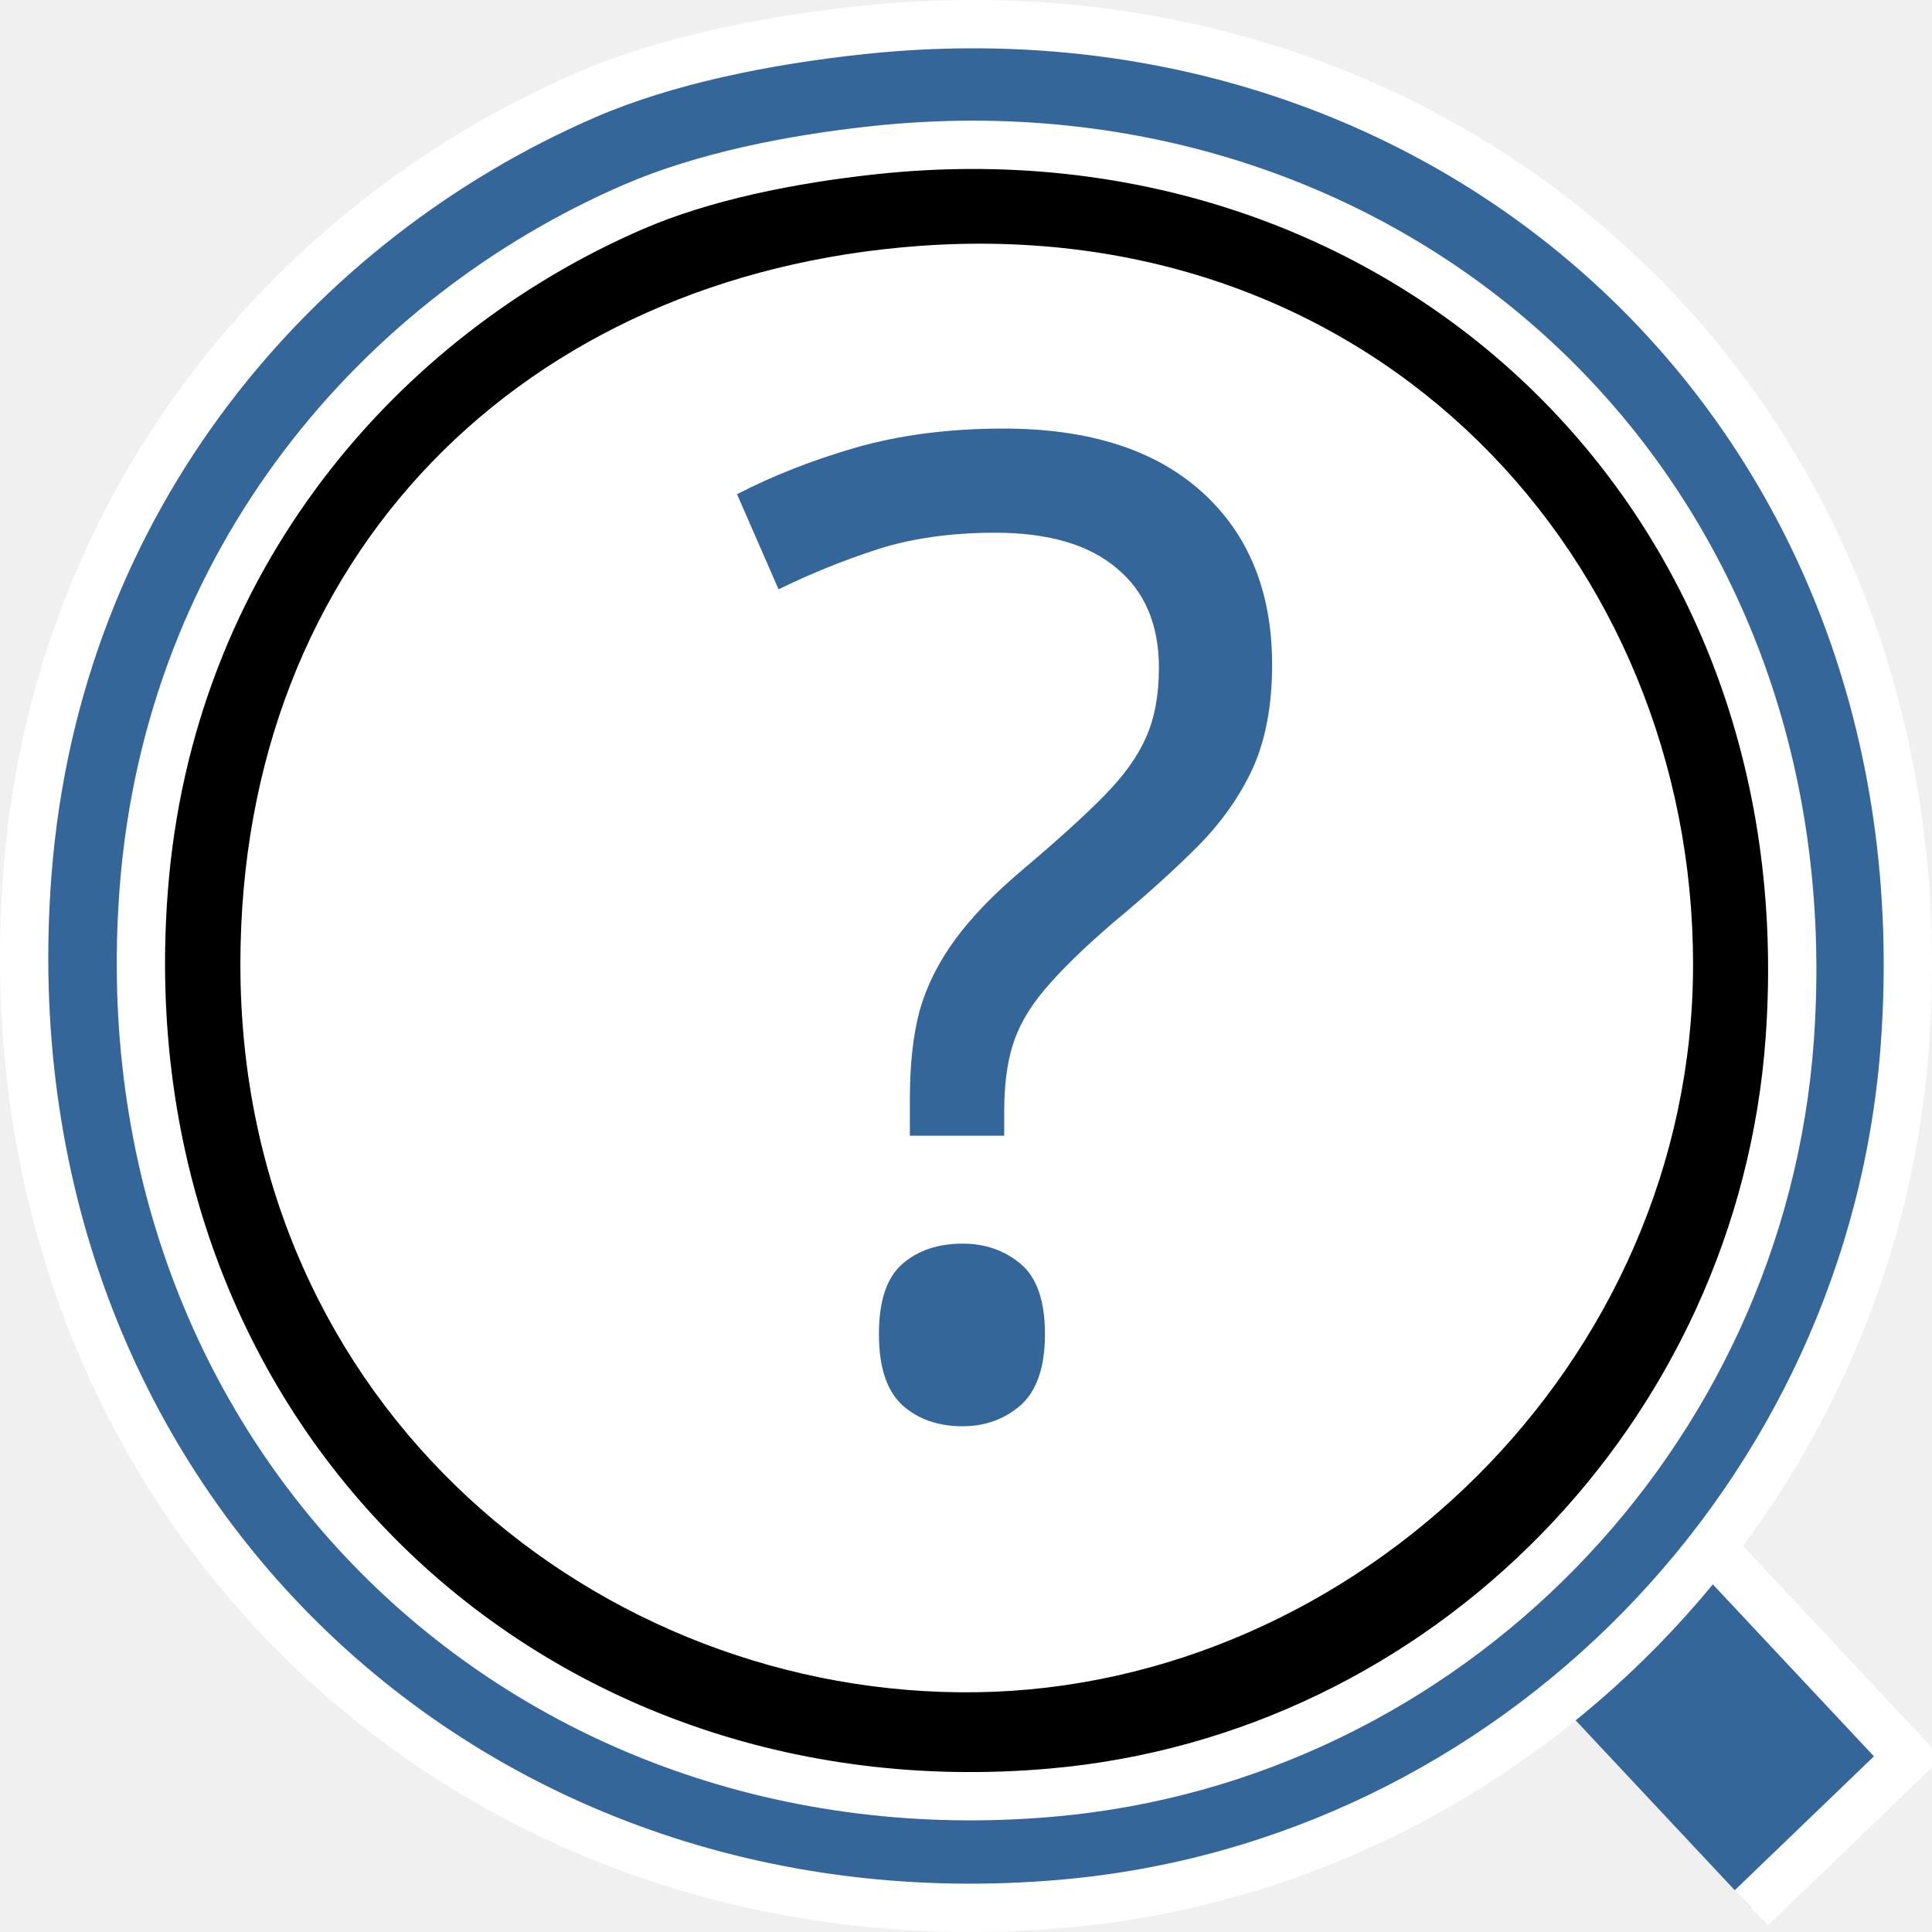
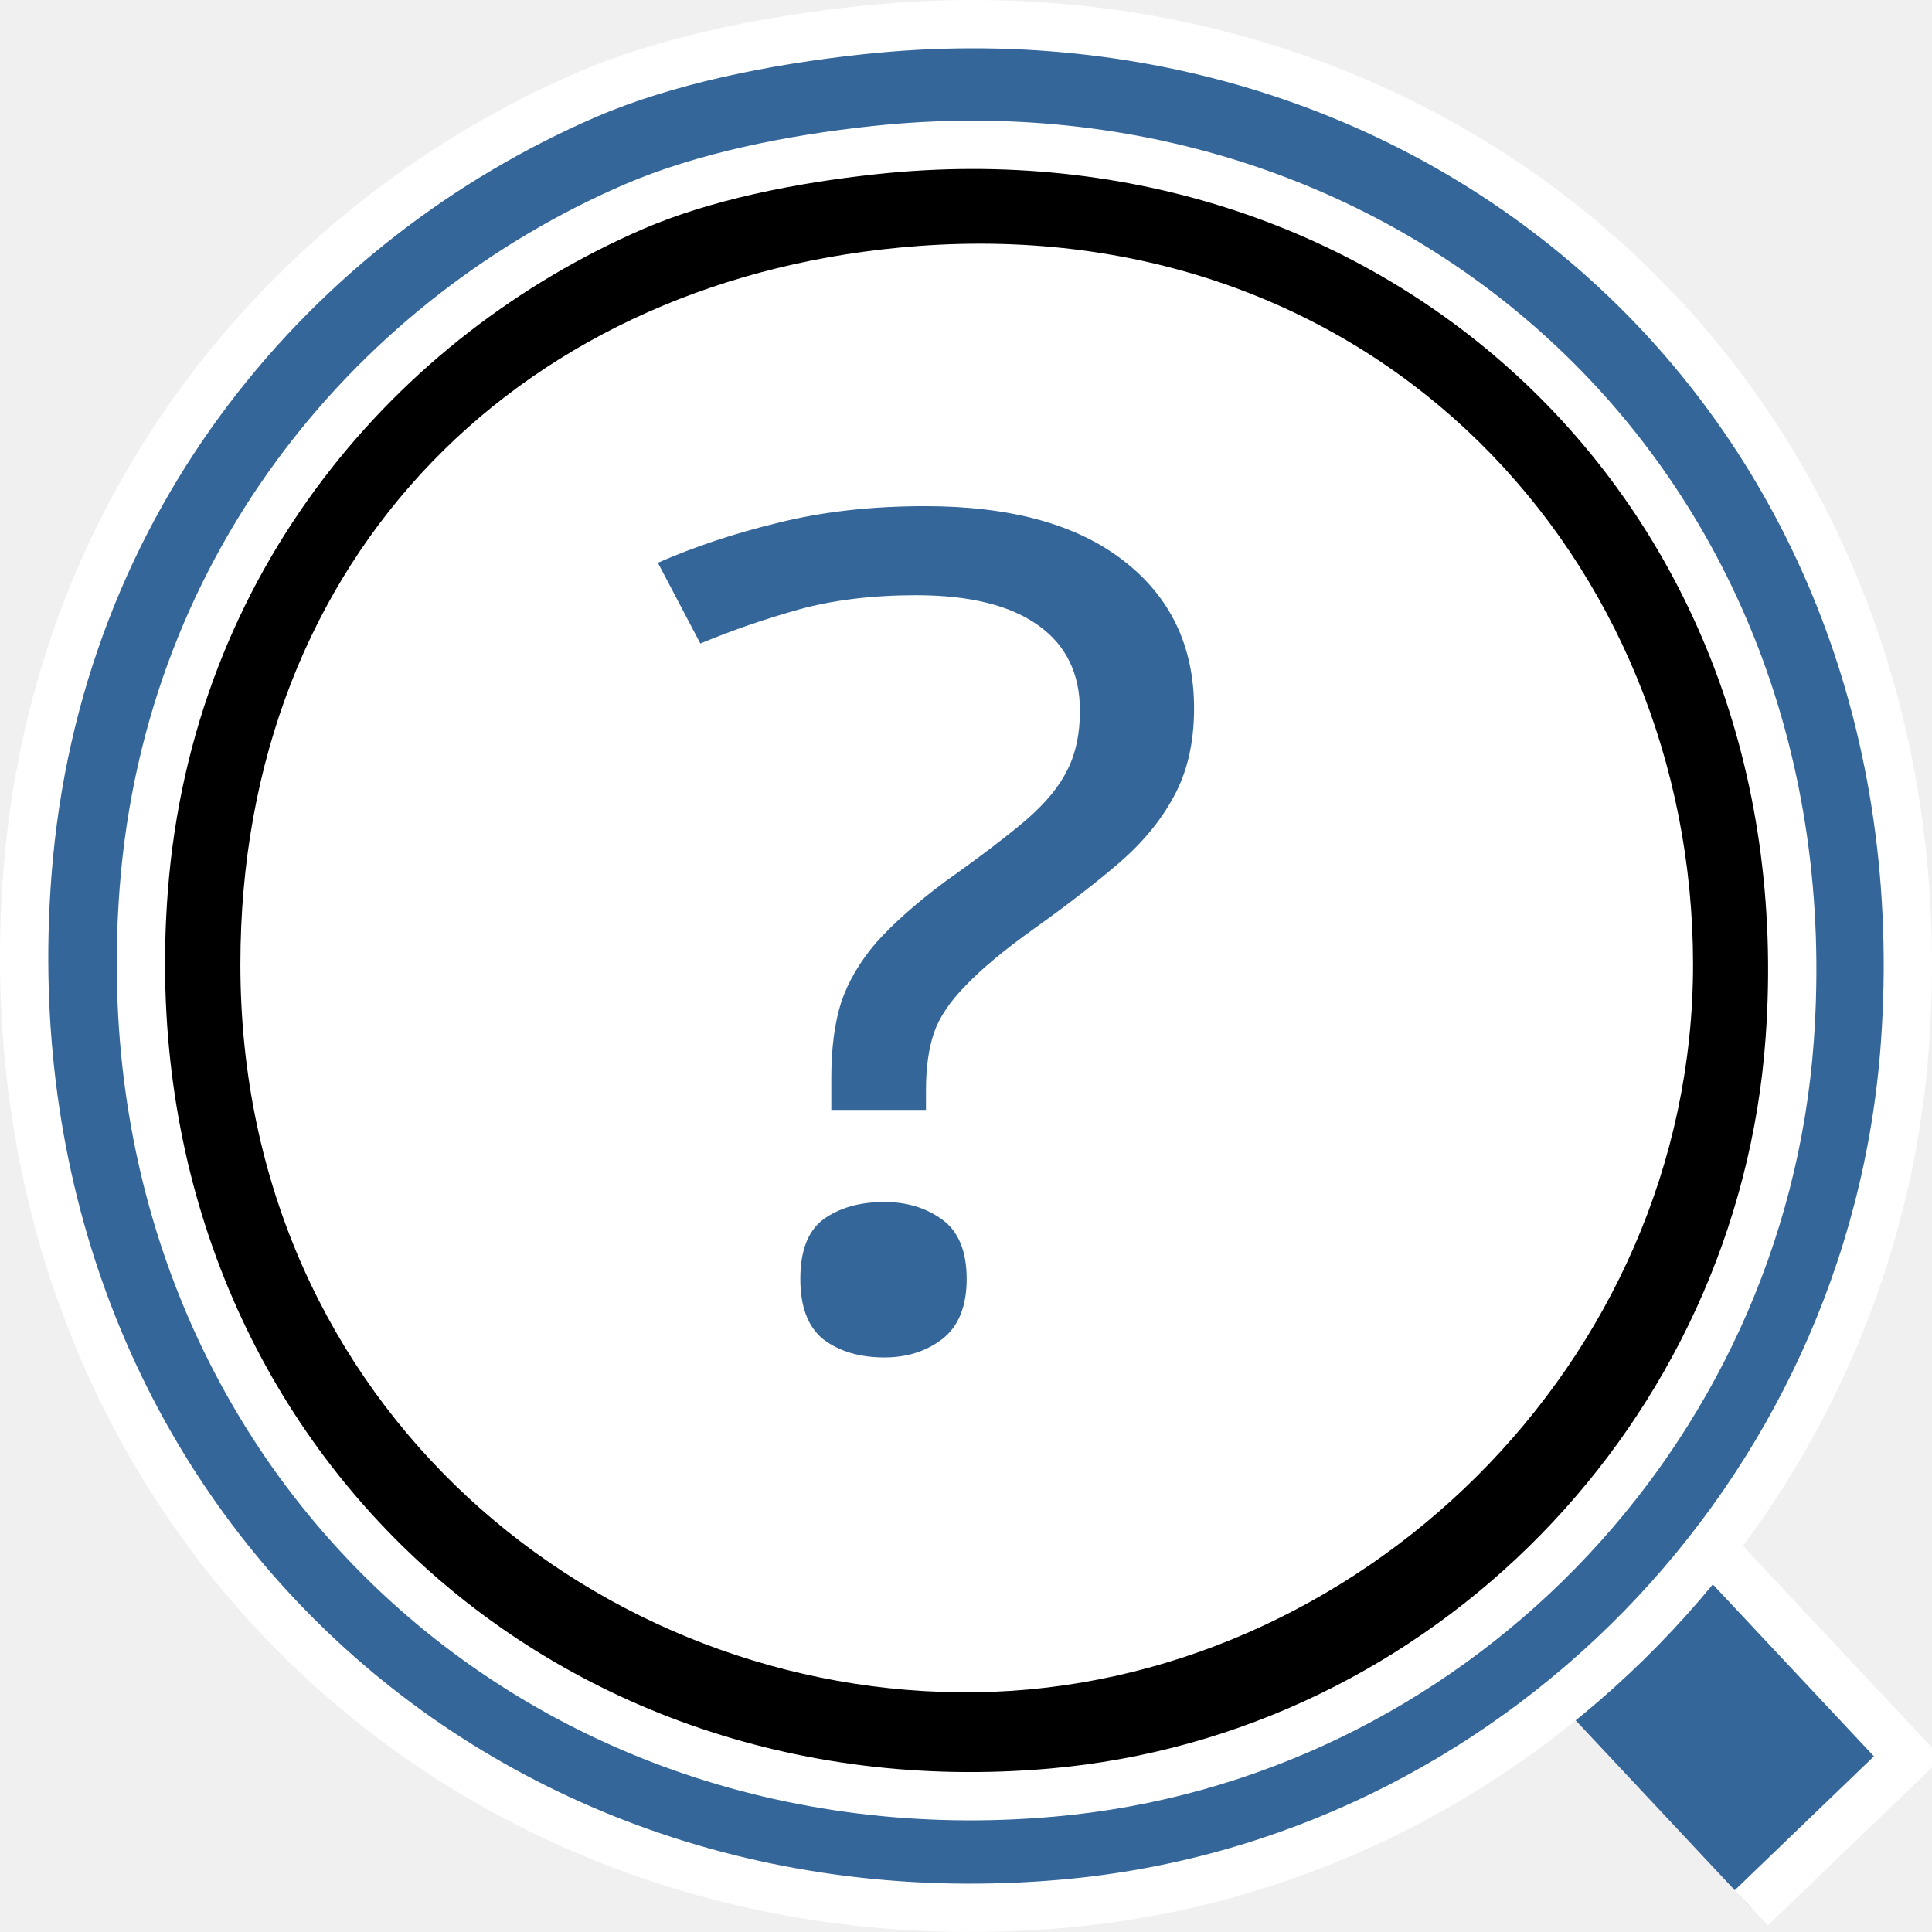
<svg xmlns="http://www.w3.org/2000/svg" version="1.1" id="Layer_1_copy" x="0px" y="0px" width="40px" height="40px" viewBox="0 0 40 40" enable-background="new 0 0 40 40" xml:space="preserve">
  <ellipse fill="#FFFFFF" stroke="#FFFFFF" stroke-width="0.25" stroke-miterlimit="10" cx="20.012" cy="19.853" rx="15.552" ry="15.469" />
  <polyline fill="#34669A" stroke="#FFFFFF" stroke-miterlimit="10" points="31.352,34.262 34.592,31.143 39.5,36.381 36.258,39.5 " />
  <path fill="#34669A" stroke="#FFFFFF" stroke-miterlimit="10" d="M17.826,0.625c12.309-1.318,22.549,7.936,21.615,20.989  c-0.668,9.358-8.108,16.979-17.426,17.8C9.593,40.51-0.421,30.945,0.567,18.089c0.6-7.811,5.6-13.538,11.562-16.121  C13.781,1.253,15.849,0.836,17.826,0.625z M20.229,37.139c8.789-0.125,16.644-7.619,16.644-16.907  c0-9.366-7.283-17.477-17.994-16.68C9.731,4.233,3.135,10.677,3.135,20.232C3.135,30.576,11.52,37.261,20.229,37.139z" />
  <path stroke="#FFFFFF" stroke-miterlimit="10" d="M18.104,3.108c10.792-1.157,19.769,6.957,18.951,18.402  c-0.586,8.204-7.104,14.885-15.277,15.604C10.89,38.074,2.11,29.688,2.976,18.418C3.5,11.571,7.883,6.549,13.11,4.285  C14.558,3.658,16.371,3.293,18.104,3.108z M20.208,34.536c7.573-0.106,14.345-6.565,14.345-14.569  c0-8.071-6.277-15.061-15.507-14.375c-7.884,0.586-13.569,6.14-13.569,14.375C5.477,28.881,12.702,34.643,20.208,34.536z" />
-   <text transform="matrix(1 0 0 1 14.916 29.1387)" fill="#34669A" font-family="'MyriadPro-Regular'" font-size="28">?</text>
+   <text transform="matrix(1.1724 0 0 1 13.291 27.7764)" fill="#34669A" font-family="'TimesNewRomanPSMT'" font-size="23.883">?</text>
</svg>
